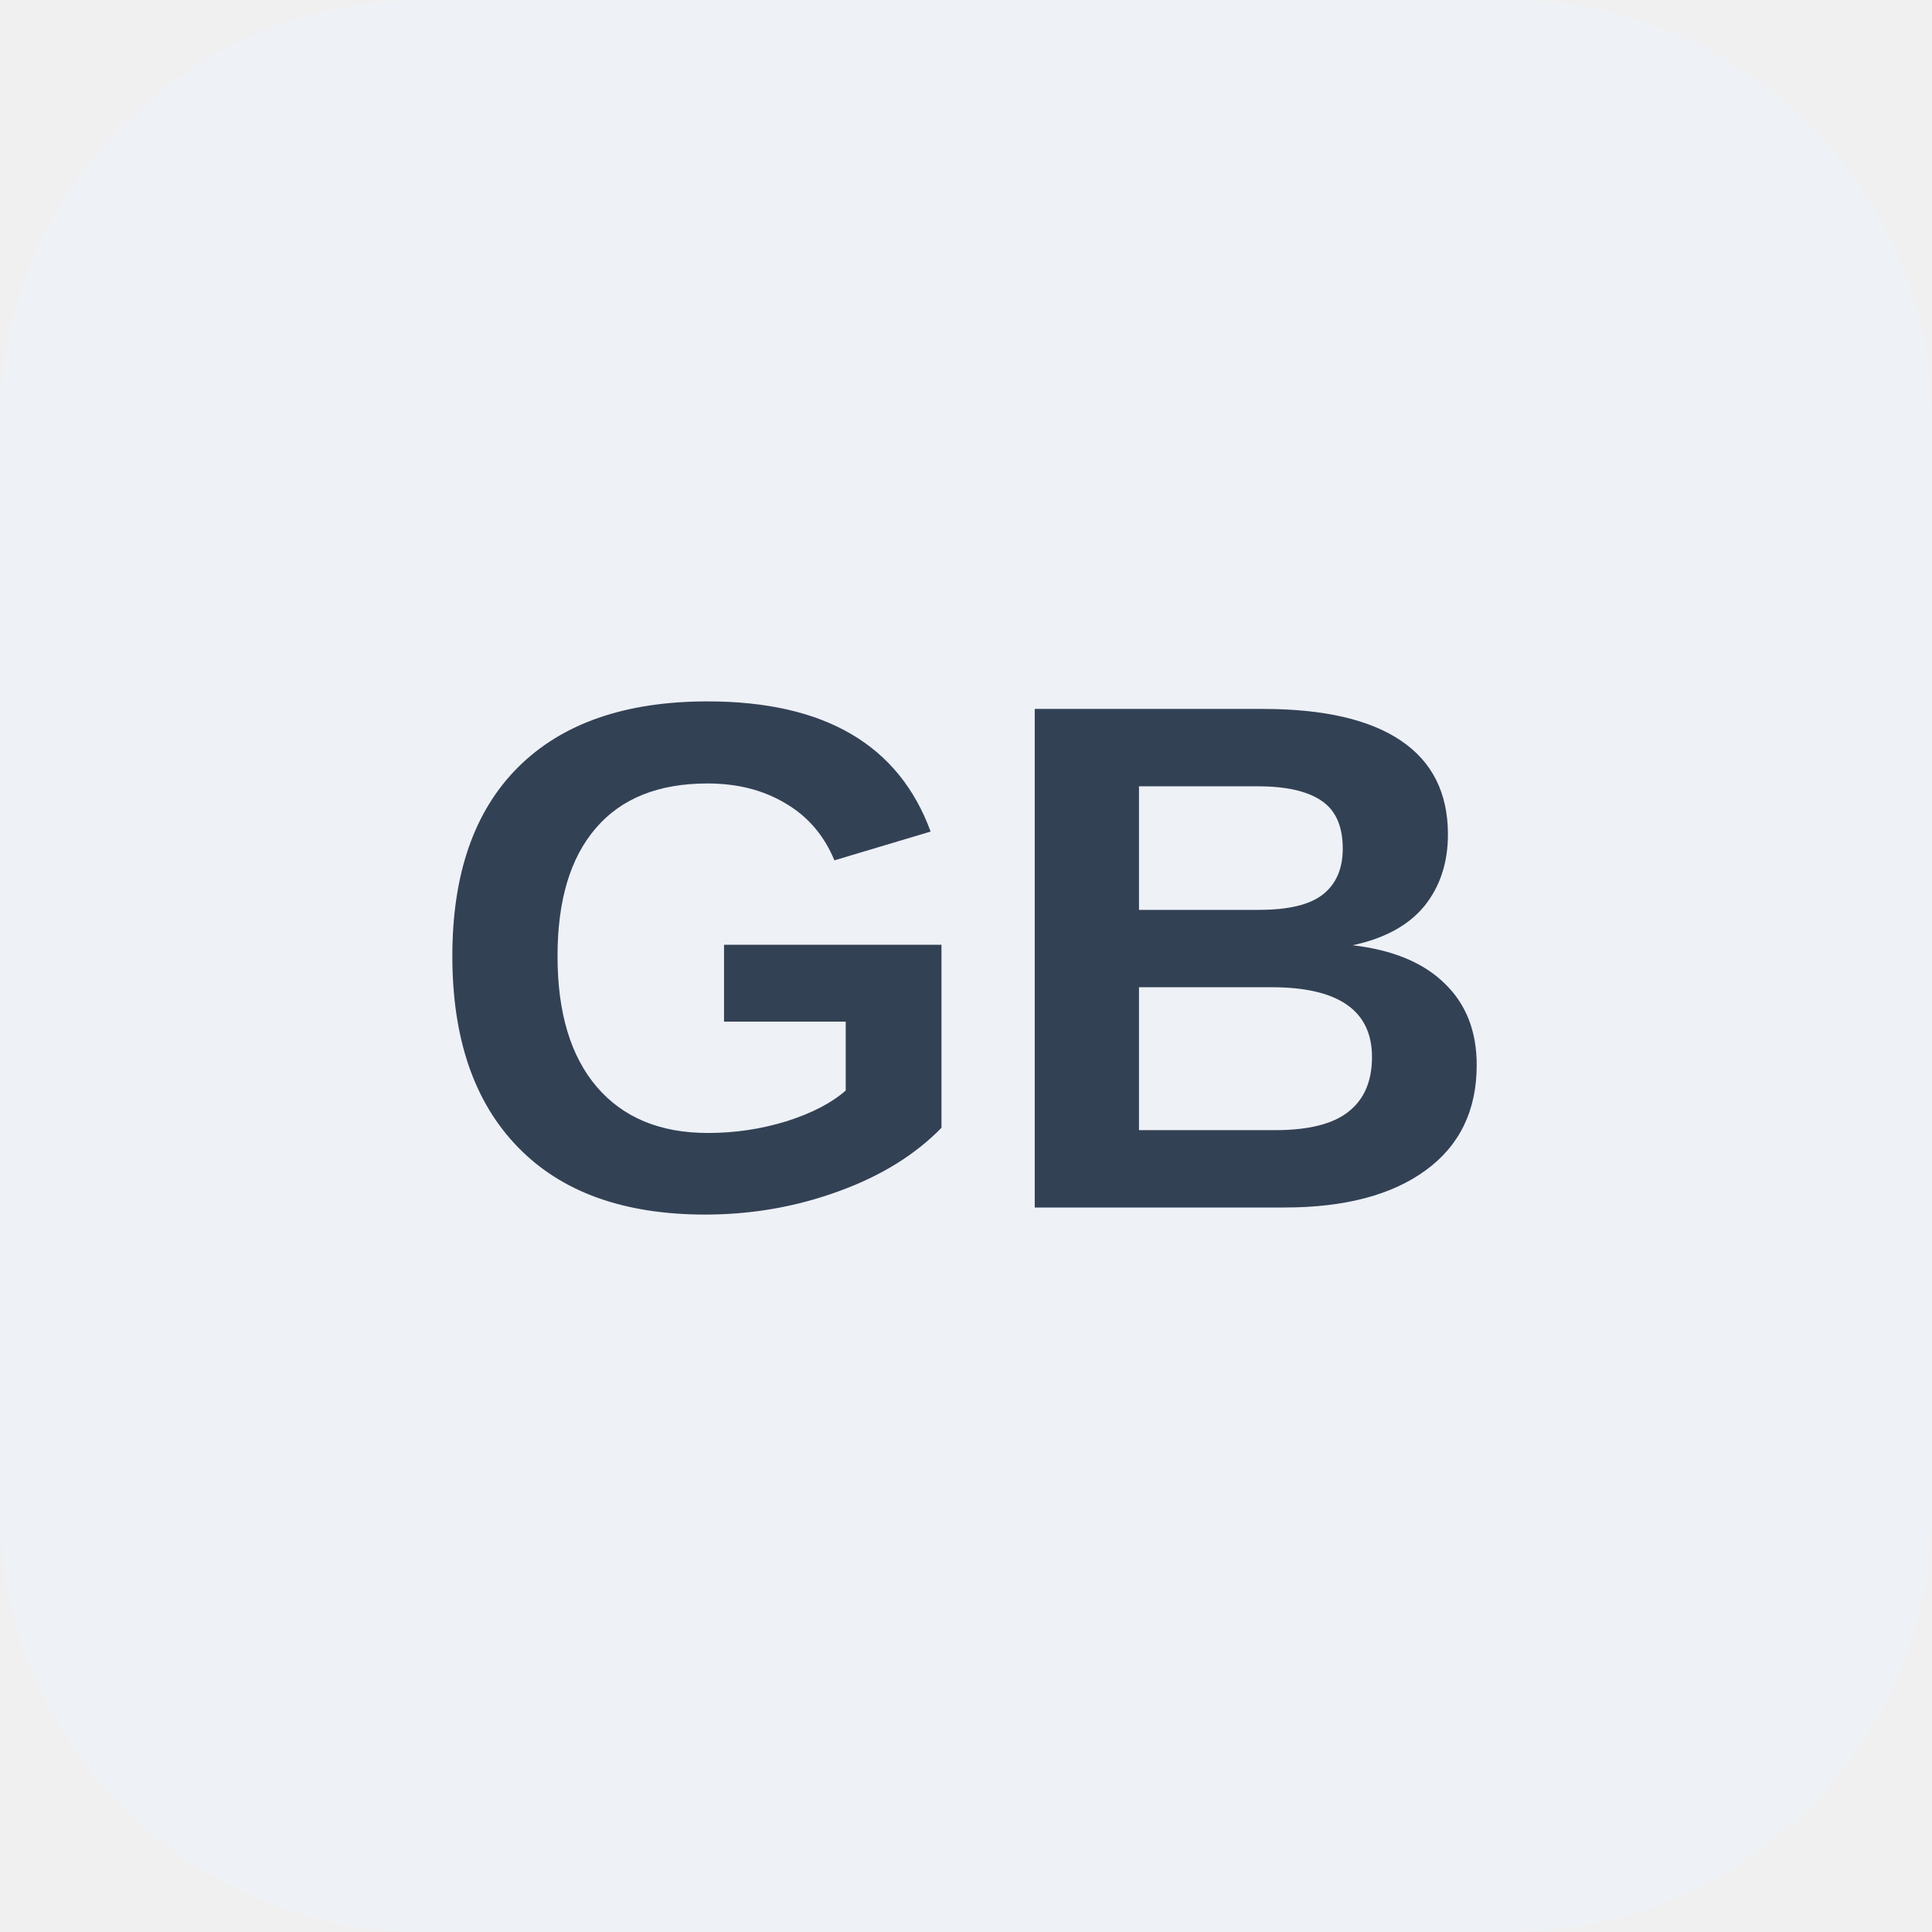
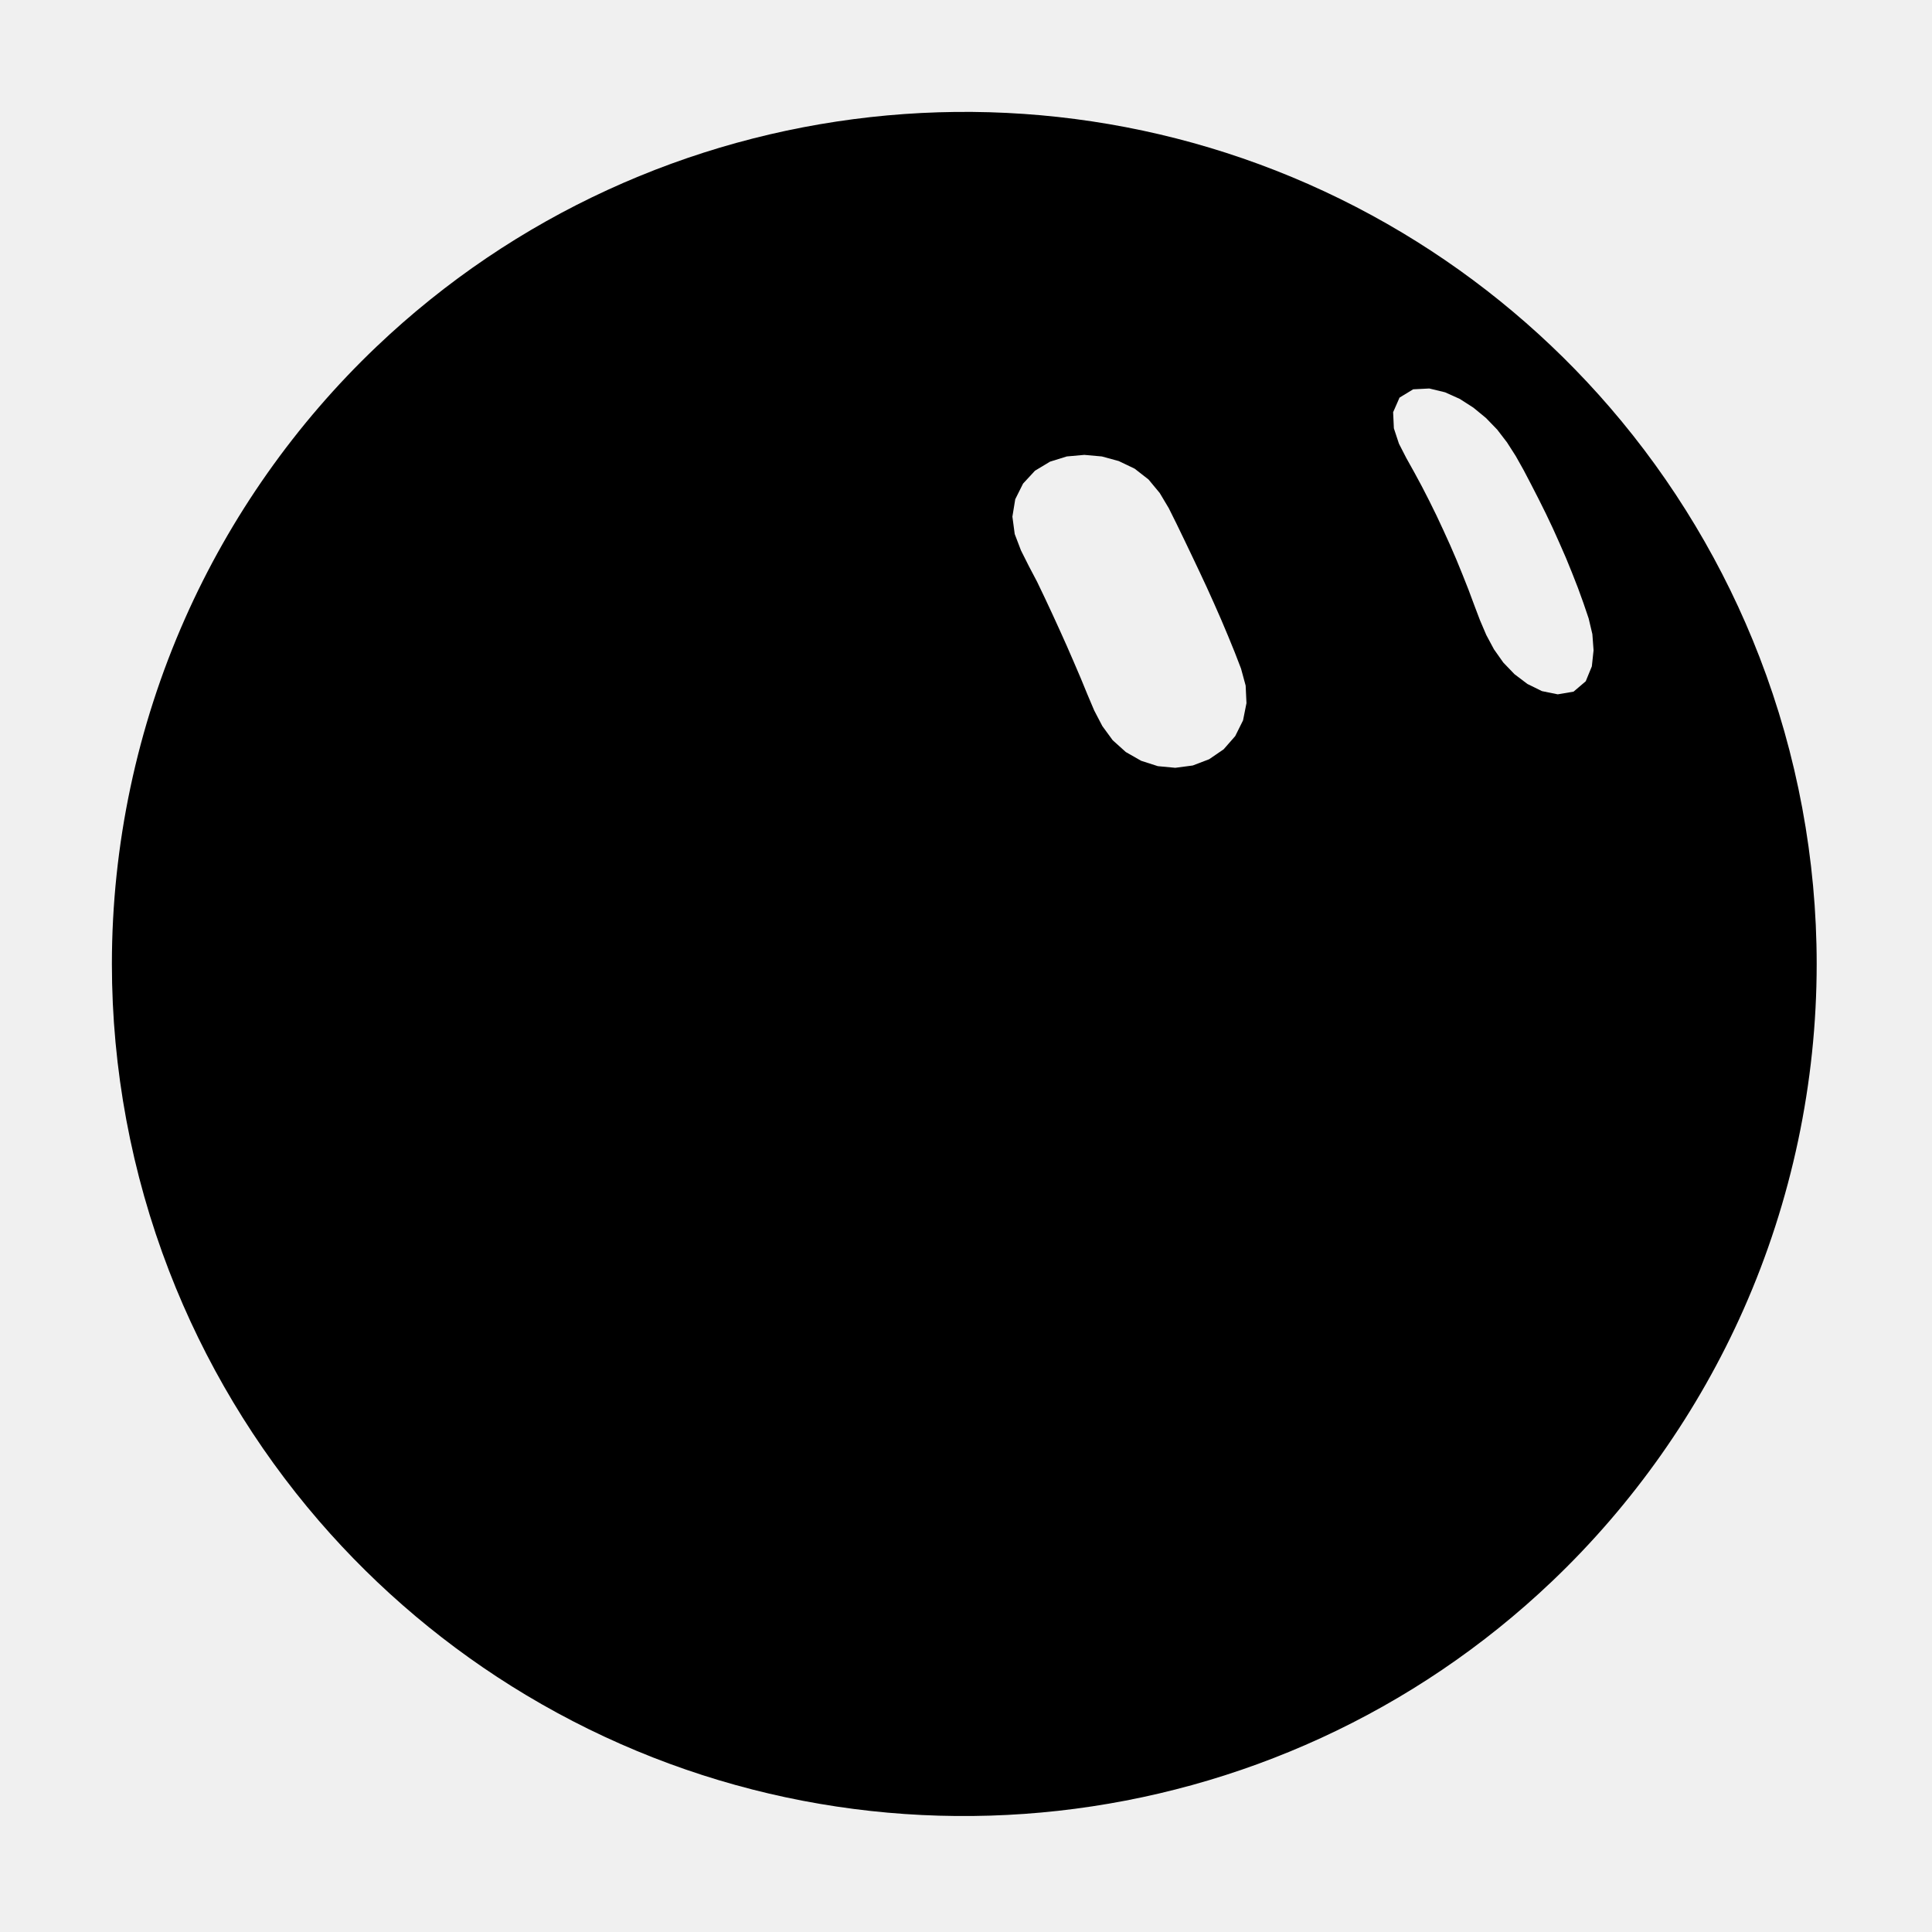
- <svg xmlns="http://www.w3.org/2000/svg" viewBox="0 0 64 64">
-   <rect width="64" height="64" rx="14" fill="#eef1f6" />
-   <text x="32" y="40" text-anchor="middle" font-family="Arial,sans-serif" font-weight="700" font-size="24" fill="#334155">GB</text>
+ <svg xmlns="http://www.w3.org/2000/svg" viewBox="-15 -15 259 259" fill="none">
+   <mask id="grok-bot-eyes" maskUnits="userSpaceOnUse" x="-15" y="-15" width="259" height="259">
+     <rect x="-15" y="-15" width="259" height="259" fill="white" />
+     <path d="M130.36 45.98L132.71 46.19L134.98 46.81L137.11 47.83L138.97 49.28L140.47 51.09L141.68 53.12L142.73 55.23L143.76 57.36L144.78 59.49L145.79 61.62L146.79 63.76L147.76 65.91L148.71 68.07L149.63 70.25L150.52 72.43L151.37 74.63L151.99 76.91L152.10 79.26L151.64 81.57L150.59 83.68L149.04 85.45L147.10 86.78L144.90 87.62L142.56 87.93L140.22 87.71L137.98 86.99L135.93 85.82L134.17 84.24L132.78 82.34L131.69 80.25L130.77 78.08L129.87 75.89L128.94 73.72L128.00 71.56L127.03 69.40L126.05 67.26L125.05 65.12L124.03 62.99L122.93 60.90L121.87 58.79L121.03 56.59L120.72 54.26L121.10 51.93L122.15 49.83L123.75 48.10L125.76 46.89L128.01 46.19Z" fill="black" />
+     <path d="M176.61 37.08L178.72 37.59L180.70 38.48L182.52 39.65L184.20 41.03L185.71 42.59L187.03 44.31L188.20 46.14L189.26 48.03L190.27 49.96L191.26 51.89L192.23 53.84L193.16 55.80L194.05 57.78L194.92 59.77L195.74 61.78L196.53 63.80L197.27 65.84L197.97 67.90L198.47 70.01L198.63 72.18L198.40 74.33L197.58 76.33L195.95 77.72L193.83 78.08L191.71 77.65L189.76 76.69L188.03 75.38L186.53 73.82L185.28 72.05L184.25 70.13L183.40 68.14L182.63 66.11L181.87 64.07L181.07 62.05L180.25 60.04L179.39 58.05L178.49 56.07L177.57 54.10L176.61 52.15L175.62 50.22L174.59 48.31L173.53 46.41L172.54 44.48L171.86 42.42L171.76 40.26L172.62 38.30L174.45 37.19Z" fill="black" />
+   </mask>
+   <path d="M228.541 114.228C228.541 130.133 225.184 145.994 218.738 160.534C212.674 174.217 203.904 186.669 193.065 196.988C155.933 232.34 99.497 238.596 55.526 212.24C45.097 205.99 35.685 198.072 27.745 188.866C19.193 178.953 12.369 167.569 7.658 155.351C2.607 142.264 0 128.257 0 114.228C0 98.322 3.358 82.461 9.803 67.921C15.867 54.238 24.638 41.786 35.477 31.467C72.608 -3.885 129.044 -10.141 173.016 16.215C183.444 22.465 192.856 30.383 200.796 39.59C209.349 49.502 216.173 60.886 220.883 73.104C225.934 86.191 228.541 100.198 228.541 114.228Z" fill="currentColor" mask="url(#grok-bot-eyes)" />
</svg>
